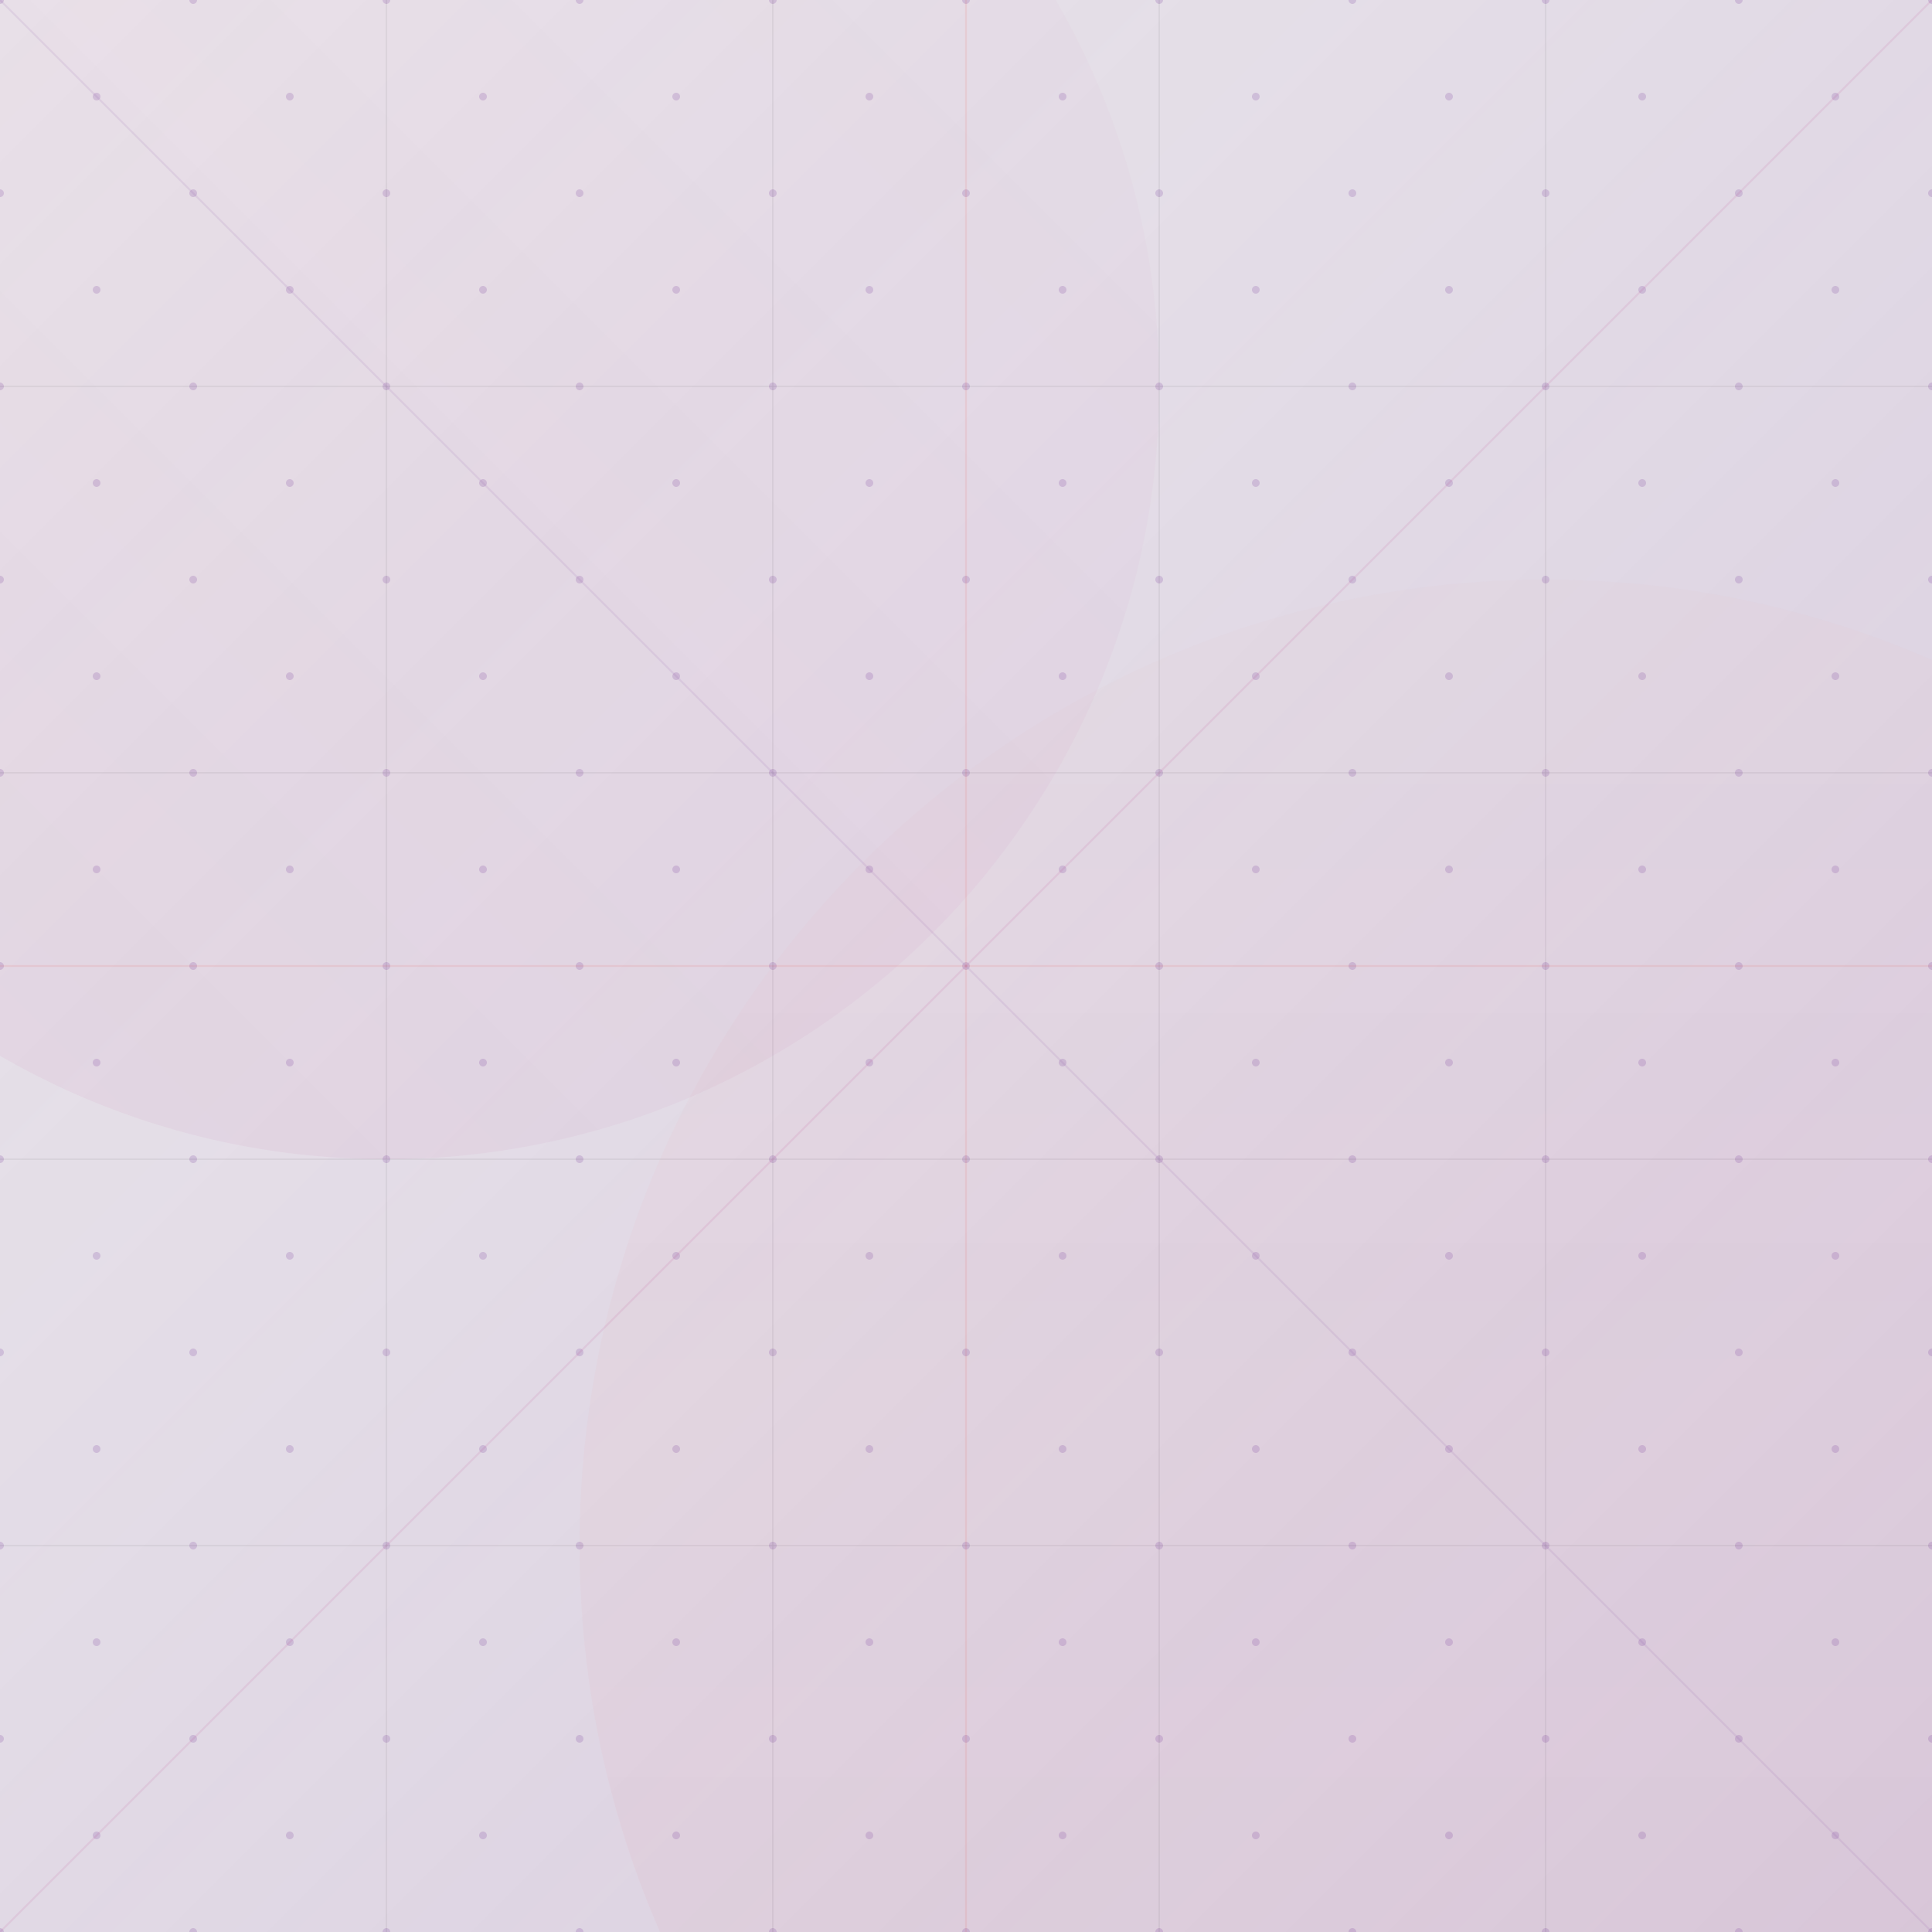
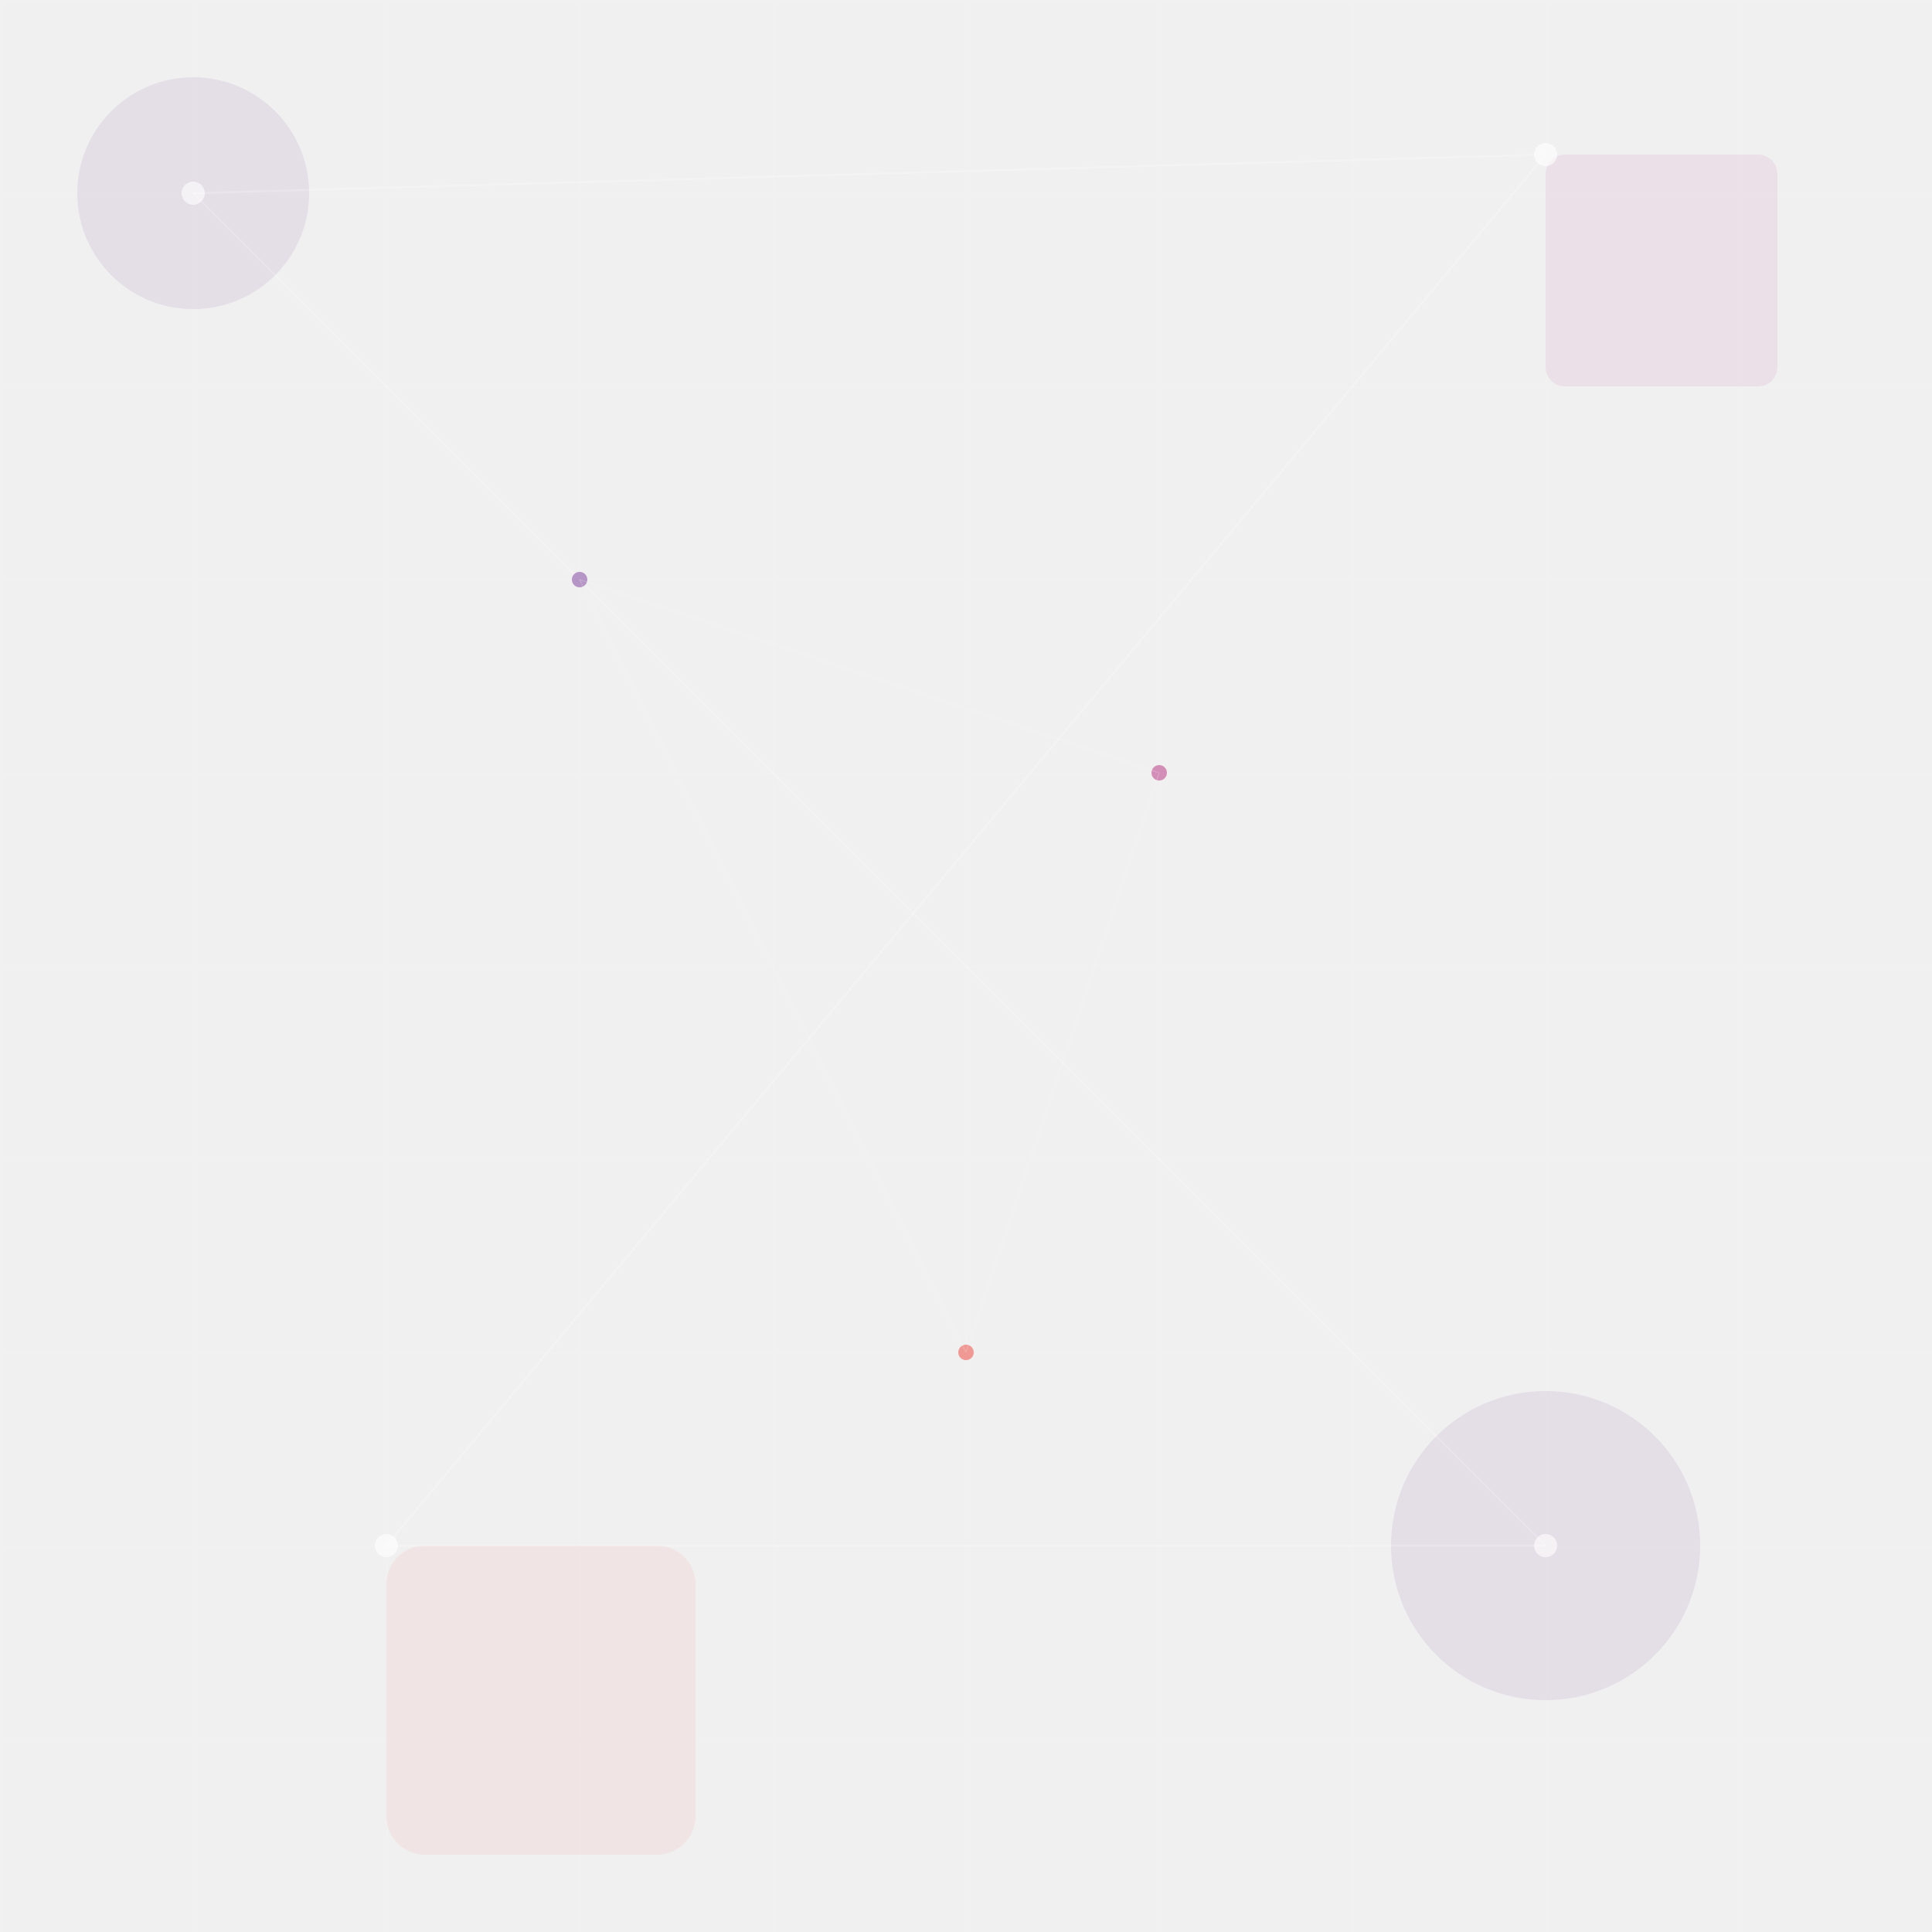
<svg xmlns="http://www.w3.org/2000/svg" width="500" height="500" viewBox="0 0 500 500">
  <defs>
-     <linearGradient id="purpleGradient" x1="0%" y1="0%" x2="100%" y2="100%">
-       <stop offset="0%" stop-color="#793a99" stop-opacity="0.05" />
-       <stop offset="100%" stop-color="#793a99" stop-opacity="0.2" />
-     </linearGradient>
-     <linearGradient id="pinkGradient" x1="100%" y1="0%" x2="0%" y2="100%">
-       <stop offset="0%" stop-color="#b62c7f" stop-opacity="0.05" />
-       <stop offset="100%" stop-color="#b62c7f" stop-opacity="0.2" />
-     </linearGradient>
-     <linearGradient id="redGradient" x1="50%" y1="0%" x2="50%" y2="100%">
-       <stop offset="0%" stop-color="#ee3f37" stop-opacity="0.05" />
-       <stop offset="100%" stop-color="#ee3f37" stop-opacity="0.15" />
-     </linearGradient>
-     <pattern id="luxuryPattern" x="0" y="0" width="50" height="50" patternUnits="userSpaceOnUse">
-       <circle cx="25" cy="25" r="1" fill="#793a99" opacity="0.2" />
-       <circle cx="0" cy="0" r="1" fill="#793a99" opacity="0.2" />
-       <circle cx="0" cy="50" r="1" fill="#793a99" opacity="0.2" />
-       <circle cx="50" cy="0" r="1" fill="#793a99" opacity="0.2" />
-       <circle cx="50" cy="50" r="1" fill="#793a99" opacity="0.2" />
+     <pattern id="smallGrid" width="10" height="10" patternUnits="userSpaceOnUse">
+       <path d="M 10 0 L 0 0 0 10" fill="none" stroke="#ffffff" stroke-opacity="0.05" stroke-width="0.5" />
+     </pattern>
+     <pattern id="grid" width="50" height="50" patternUnits="userSpaceOnUse">
+       <rect width="50" height="50" fill="url(#smallGrid)" />
+       <path d="M 50 0 L 0 0 0 50" fill="none" stroke="#ffffff" stroke-opacity="0.1" stroke-width="0.75" />
    </pattern>
  </defs>
-   <rect width="500" height="500" fill="url(#purpleGradient)" />
-   <circle cx="100" cy="100" r="200" fill="url(#pinkGradient)" opacity="0.3" />
-   <circle cx="400" cy="400" r="250" fill="url(#redGradient)" opacity="0.3" />
-   <rect width="500" height="500" fill="url(#luxuryPattern)" />
-   <line x1="0" y1="0" x2="500" y2="500" stroke="#793a99" stroke-width="0.5" opacity="0.1" />
-   <line x1="500" y1="0" x2="0" y2="500" stroke="#b62c7f" stroke-width="0.5" opacity="0.1" />
-   <line x1="250" y1="0" x2="250" y2="500" stroke="#ee3f37" stroke-width="0.5" opacity="0.1" />
-   <line x1="0" y1="250" x2="500" y2="250" stroke="#ee3f37" stroke-width="0.5" opacity="0.1" />
-   <g opacity="0.1">
-     <line x1="0" y1="100" x2="500" y2="100" stroke="#000" stroke-width="0.2" />
-     <line x1="0" y1="200" x2="500" y2="200" stroke="#000" stroke-width="0.2" />
-     <line x1="0" y1="300" x2="500" y2="300" stroke="#000" stroke-width="0.2" />
-     <line x1="0" y1="400" x2="500" y2="400" stroke="#000" stroke-width="0.2" />
-     <line x1="100" y1="0" x2="100" y2="500" stroke="#000" stroke-width="0.2" />
-     <line x1="200" y1="0" x2="200" y2="500" stroke="#000" stroke-width="0.2" />
-     <line x1="300" y1="0" x2="300" y2="500" stroke="#000" stroke-width="0.2" />
-     <line x1="400" y1="0" x2="400" y2="500" stroke="#000" stroke-width="0.2" />
-   </g>
+   <rect width="500" height="500" fill="url(#grid)" opacity="0.4" />
+   <circle cx="50" cy="50" r="30" fill="#793a99" opacity="0.1" />
+   <rect x="400" y="40" width="60" height="60" rx="5" fill="#b62c7f" opacity="0.08" />
+   <rect x="100" y="400" width="80" height="80" rx="10" fill="#ee3f37" opacity="0.07" />
+   <circle cx="400" cy="400" r="40" fill="#793a99" opacity="0.1" />
+   <line x1="50" y1="50" x2="400" y2="40" stroke="#ffffff" stroke-width="0.5" opacity="0.2" />
+   <line x1="400" y1="40" x2="100" y2="400" stroke="#ffffff" stroke-width="0.5" opacity="0.2" />
+   <line x1="100" y1="400" x2="400" y2="400" stroke="#ffffff" stroke-width="0.5" opacity="0.2" />
+   <line x1="400" y1="400" x2="50" y2="50" stroke="#ffffff" stroke-width="0.5" opacity="0.2" />
+   <circle cx="50" cy="50" r="3" fill="#ffffff" opacity="0.6" />
+   <circle cx="400" cy="40" r="3" fill="#ffffff" opacity="0.6" />
+   <circle cx="100" cy="400" r="3" fill="#ffffff" opacity="0.6" />
+   <circle cx="400" cy="400" r="3" fill="#ffffff" opacity="0.6" />
+   <circle cx="150" cy="150" r="2" fill="#793a99" opacity="0.5" />
+   <circle cx="300" cy="200" r="2" fill="#b62c7f" opacity="0.5" />
+   <circle cx="250" cy="350" r="2" fill="#ee3f37" opacity="0.5" />
+   <line x1="150" y1="150" x2="300" y2="200" stroke="#ffffff" stroke-width="0.3" opacity="0.15" />
+   <line x1="300" y1="200" x2="250" y2="350" stroke="#ffffff" stroke-width="0.3" opacity="0.15" />
+   <line x1="250" y1="350" x2="150" y2="150" stroke="#ffffff" stroke-width="0.3" opacity="0.15" />
</svg>
